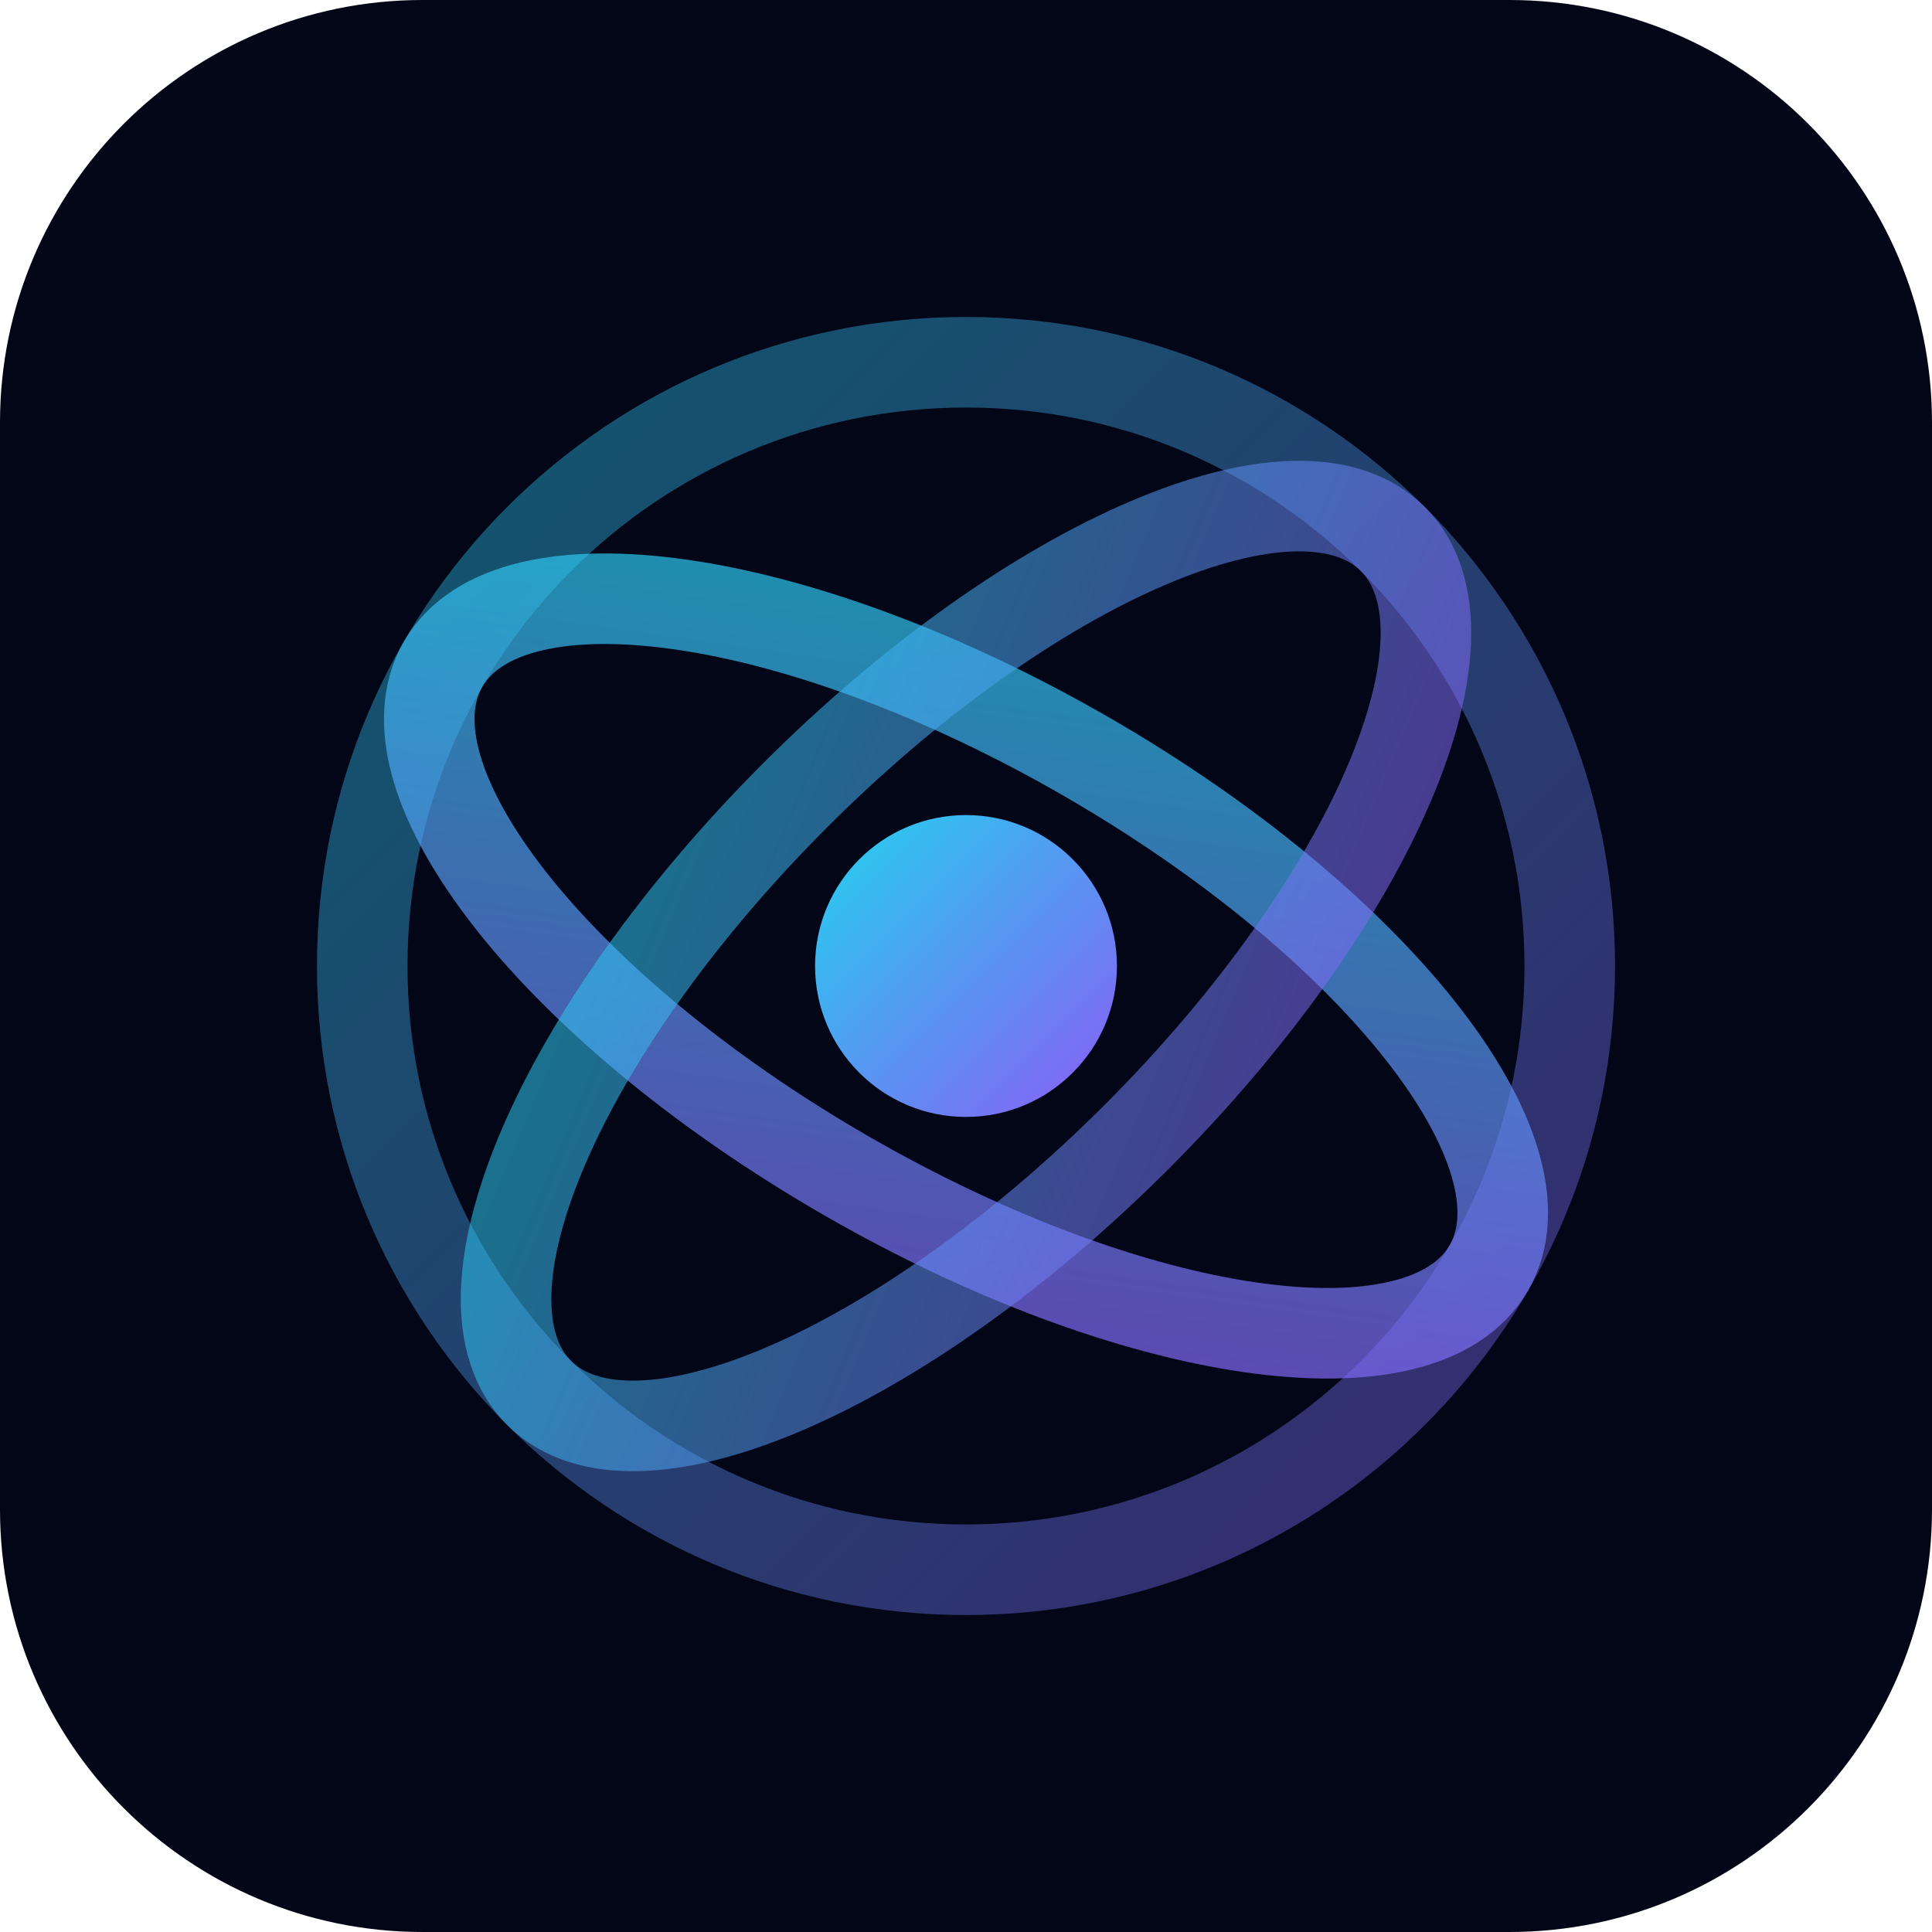
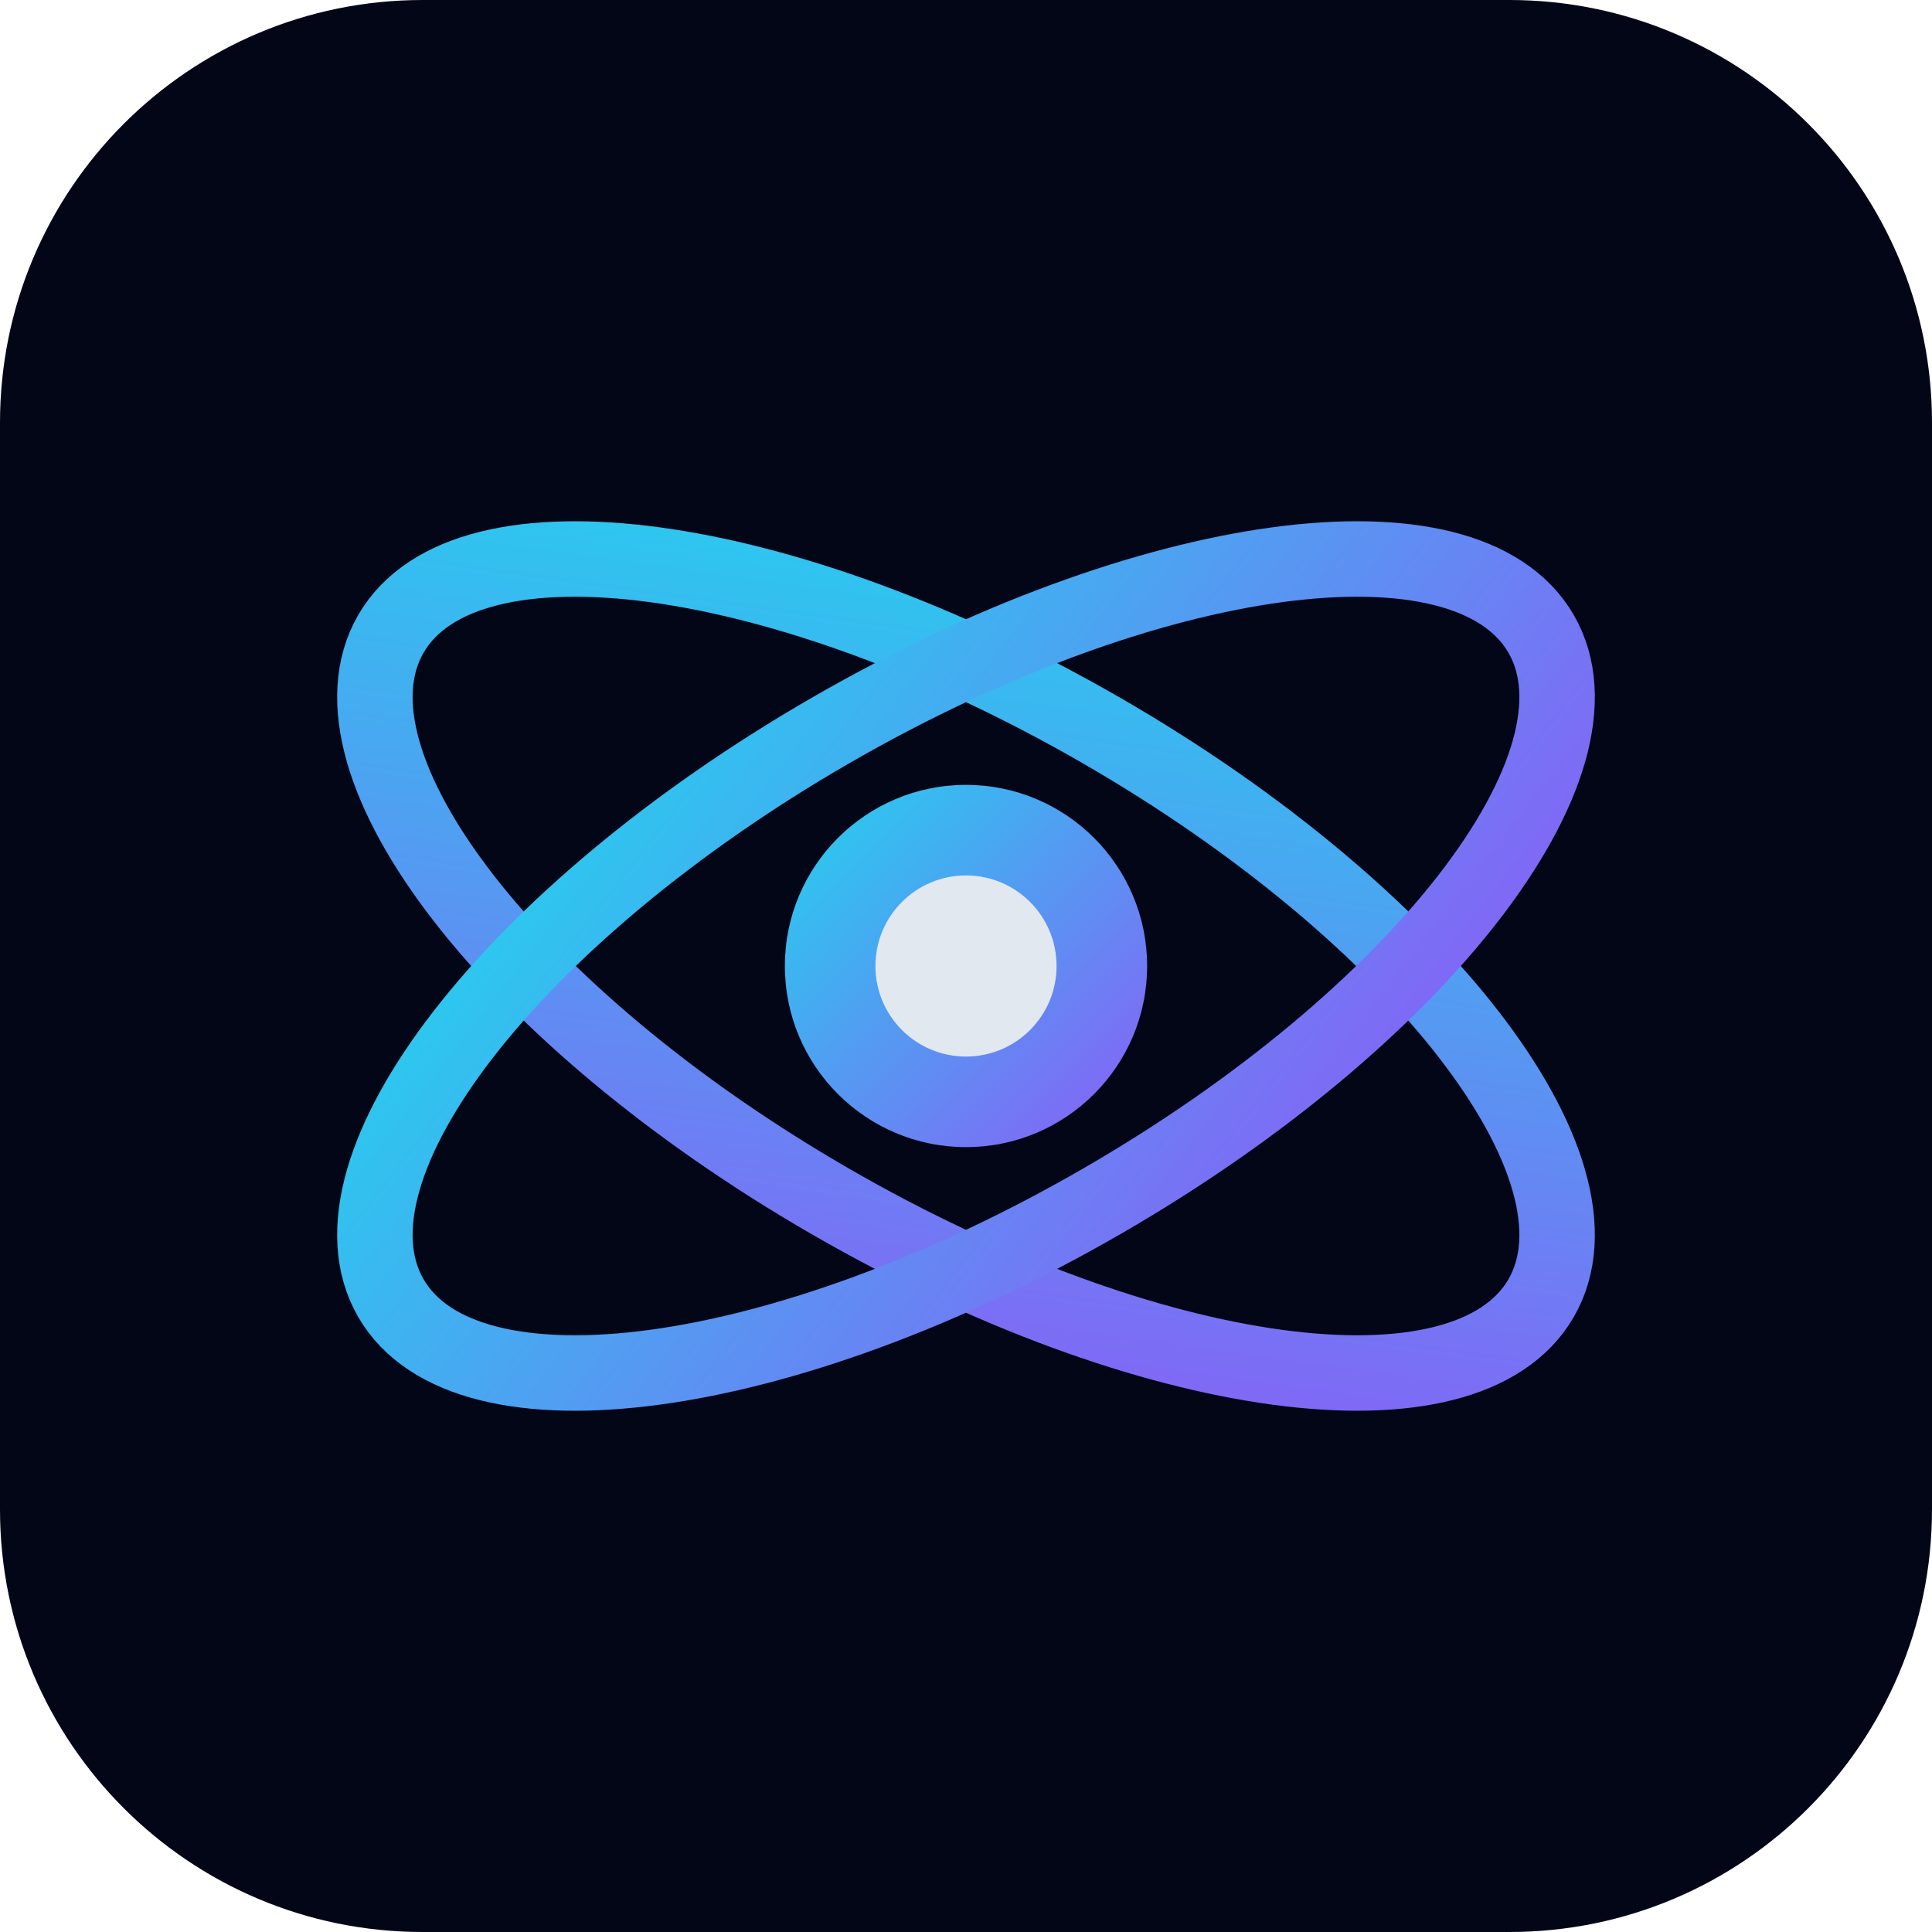
<svg xmlns="http://www.w3.org/2000/svg" viewBox="0 0 64 64">
  <defs>
-     <linearGradient id="h" x1="0%" y1="0%" x2="100%" y2="100%">
+     <linearGradient id="g" x1="0" y1="0" x2="1" y2="1">
      <stop offset="0%" stop-color="#22d3ee" />
      <stop offset="100%" stop-color="#8b5cf6" />
    </linearGradient>
  </defs>
  <rect width="64" height="64" rx="14" fill="#020617" />
-   <g transform="translate(32,32)" fill="none" stroke="url(#h)" stroke-width="3" stroke-linecap="round">
-     <circle r="20" stroke-opacity="0.4" />
-     <ellipse rx="20" ry="8" stroke-opacity="0.7" transform="rotate(30)" />
-     <ellipse rx="20" ry="8" stroke-opacity="0.55" transform="rotate(-45)" />
-     <circle r="5" fill="url(#h)" stroke="none" />
-   </g>
+   <circle cx="32" cy="32" r="6" fill="url(#g)" />
+   <ellipse cx="32" cy="32" rx="22" ry="9" fill="none" stroke="url(#g)" stroke-width="2.5" transform="rotate(30 32 32)" />
+   <ellipse cx="32" cy="32" rx="22" ry="9" fill="none" stroke="url(#g)" stroke-width="2.5" transform="rotate(-30 32 32)" />
+   <circle cx="32" cy="32" r="3" fill="#e2e8f0" />
</svg>
